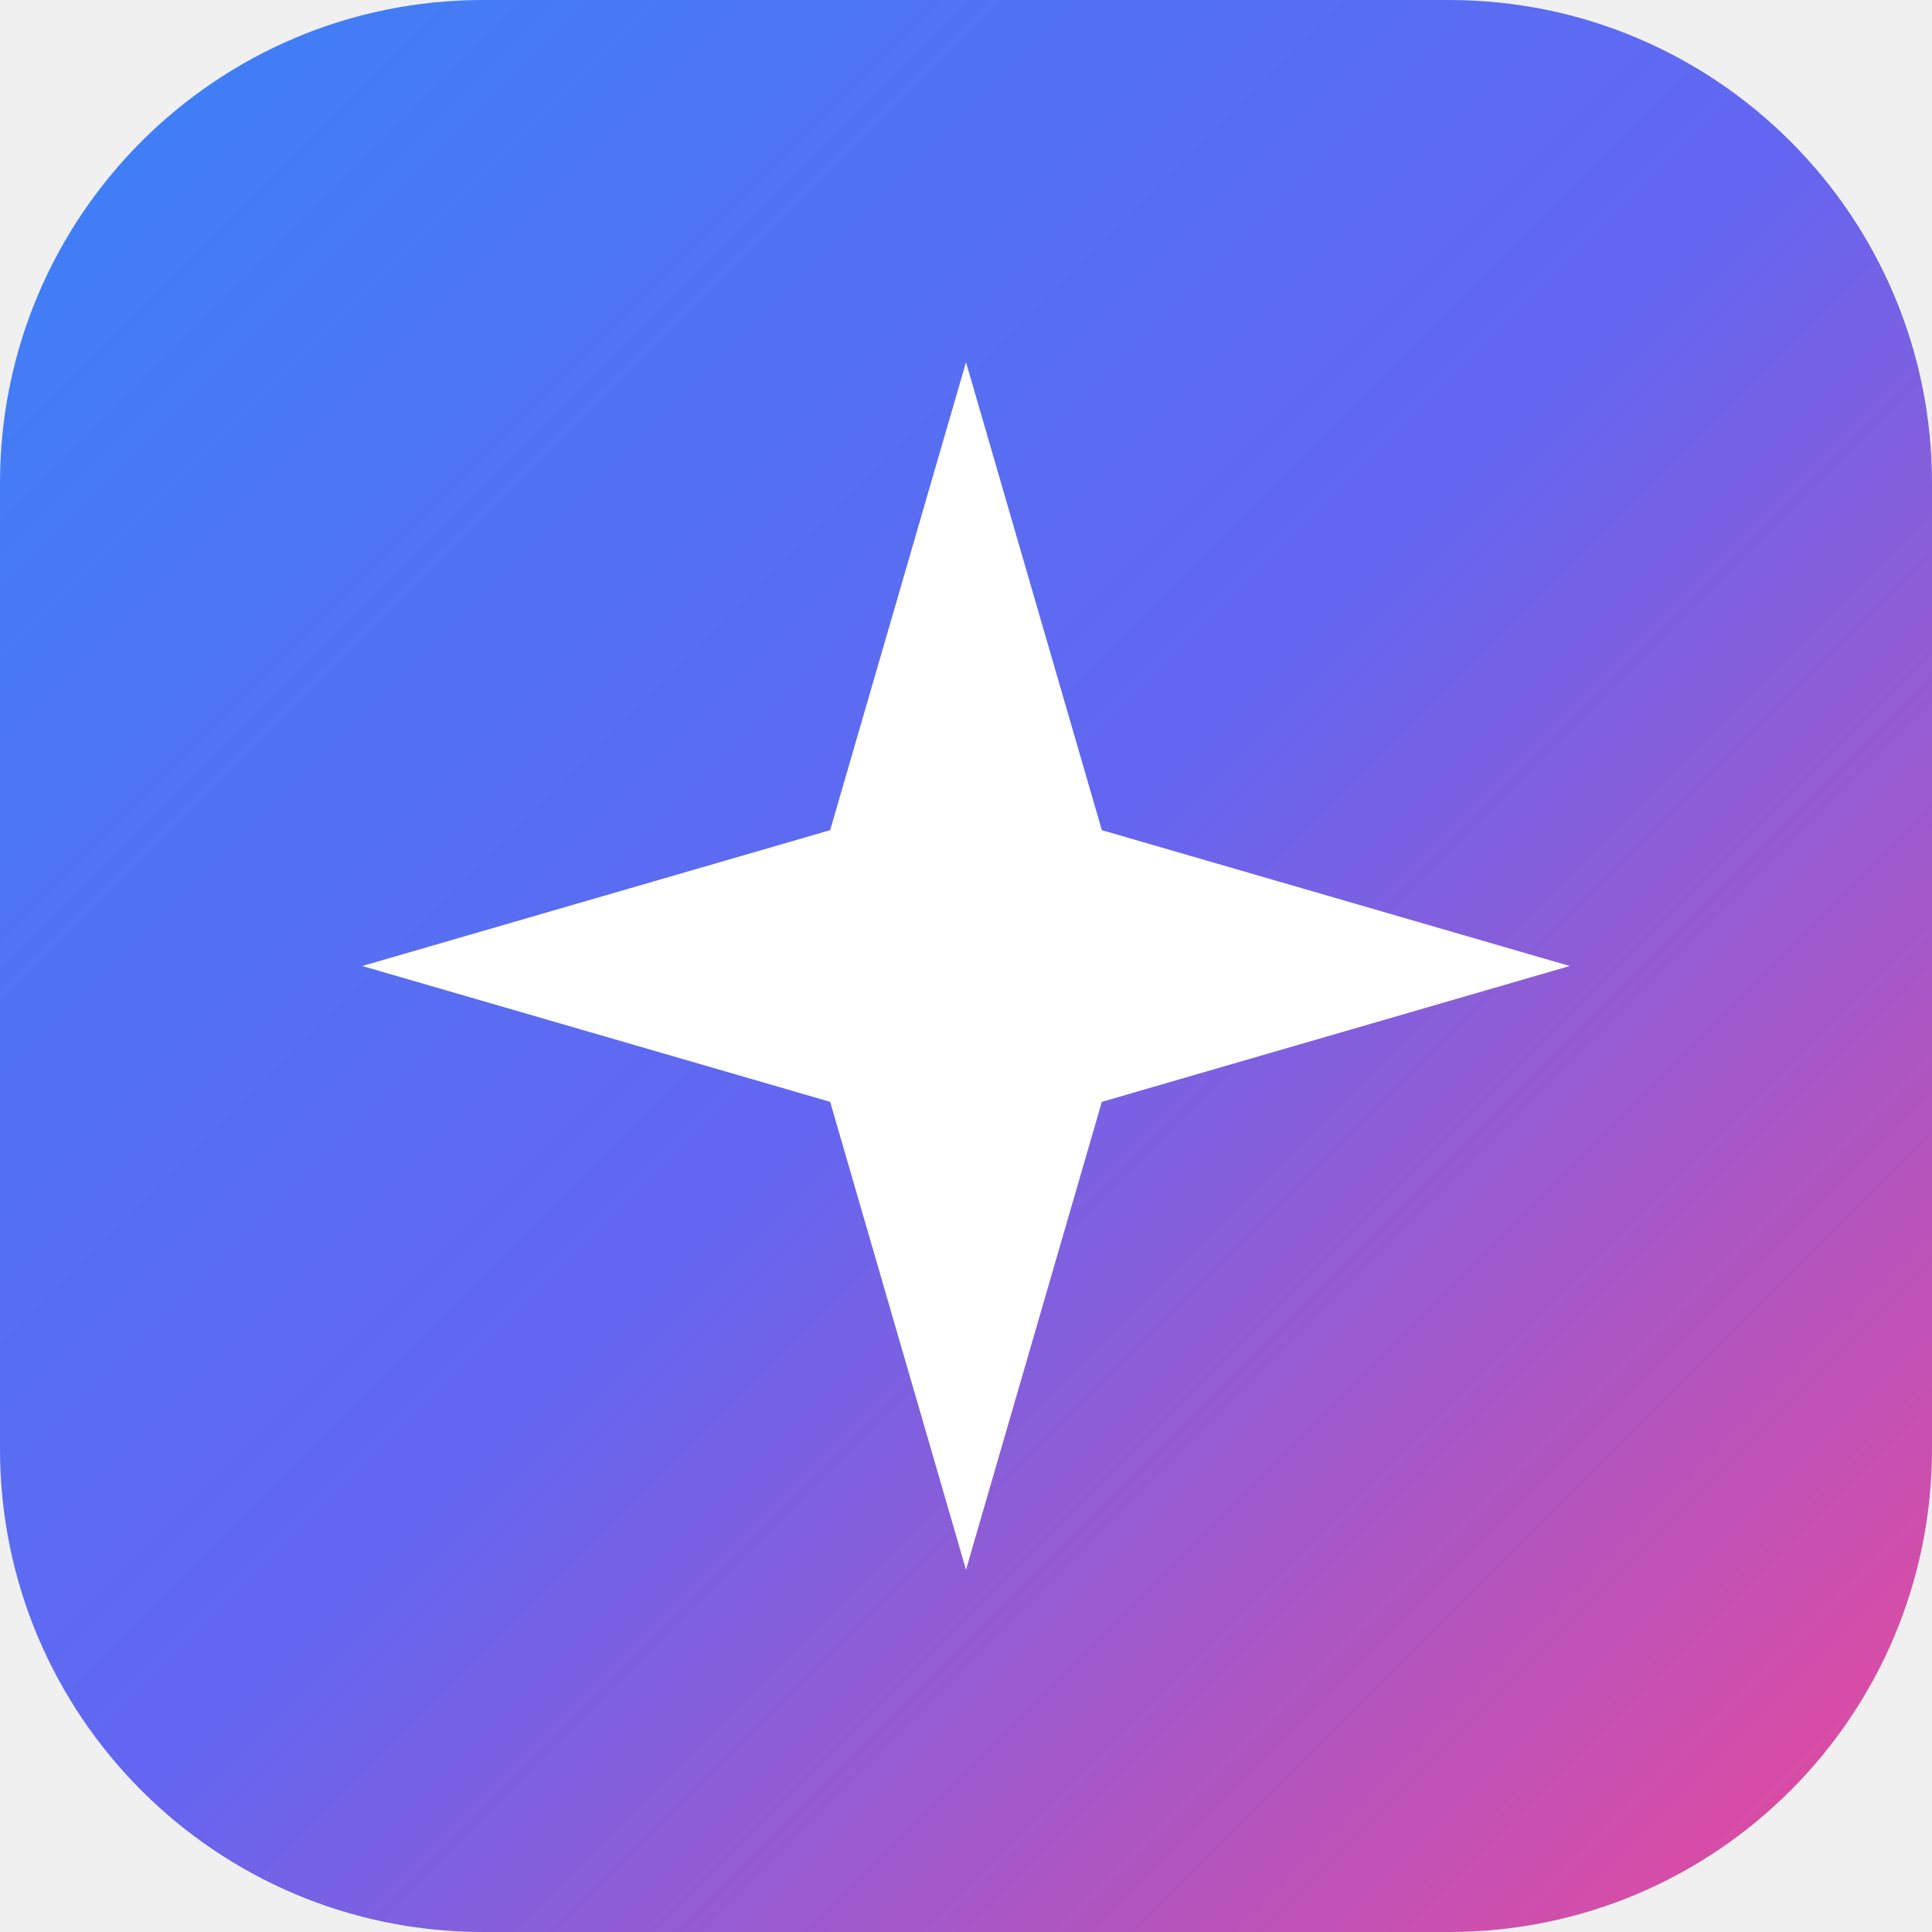
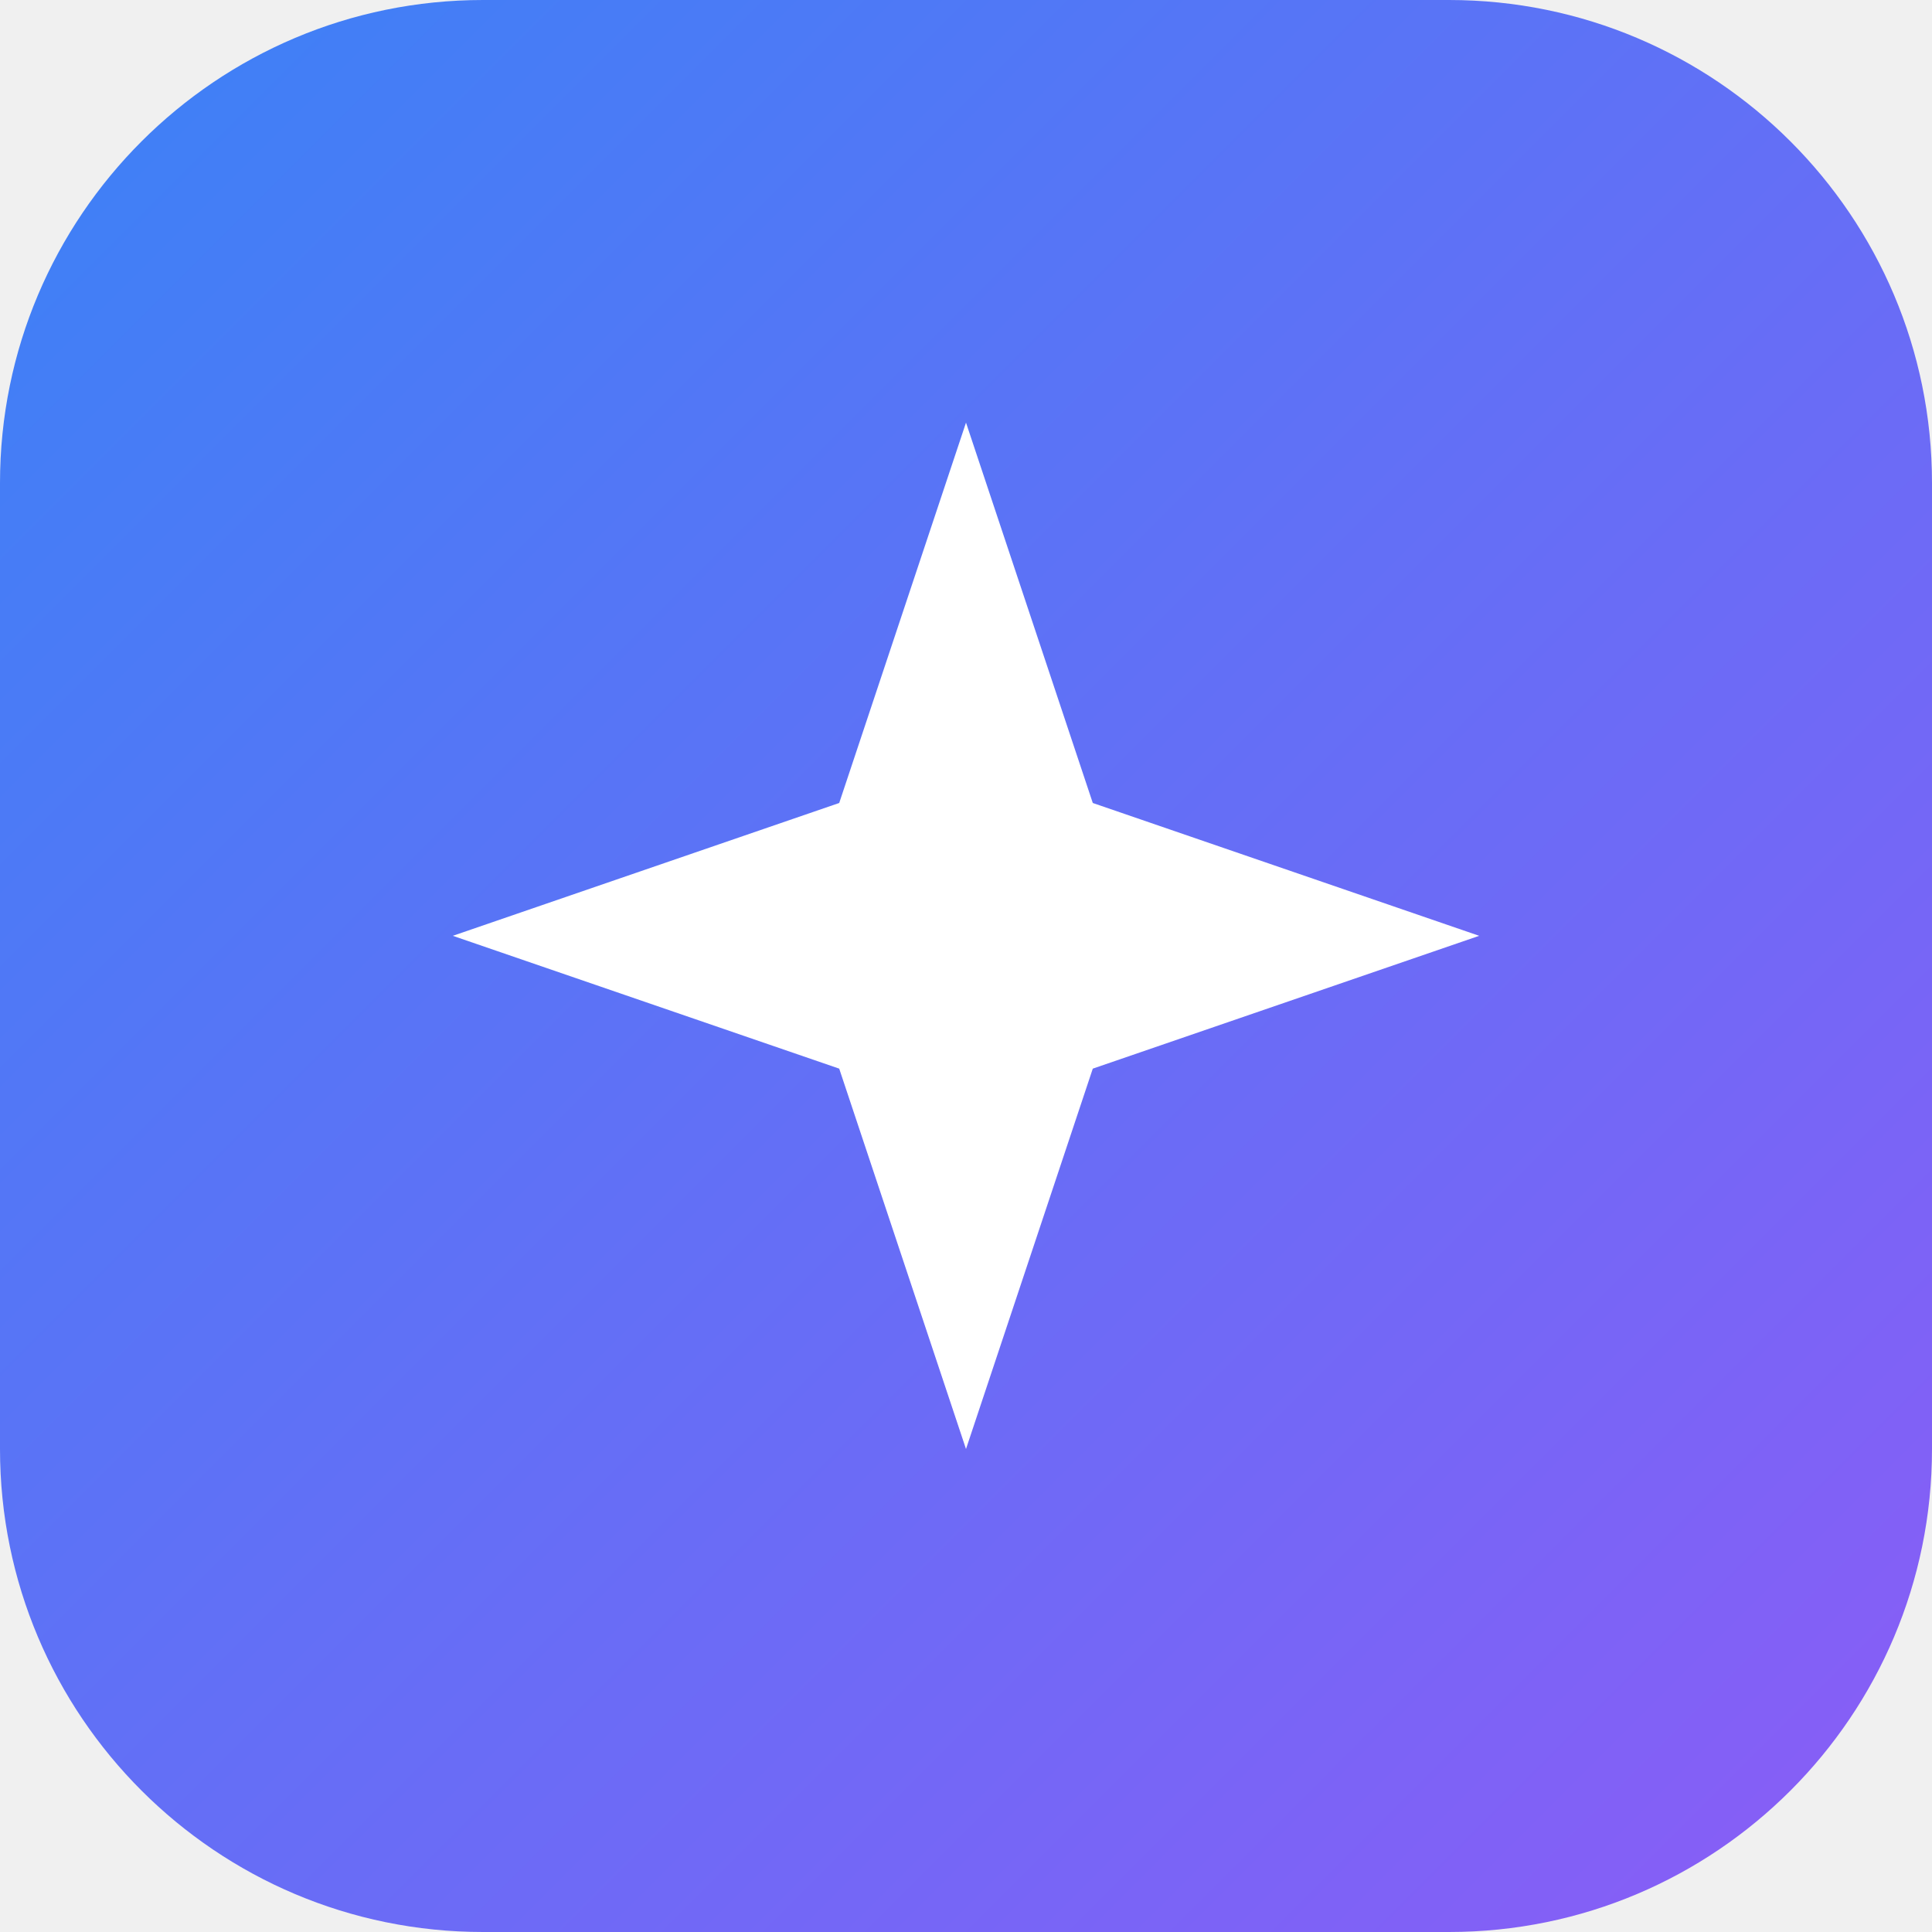
<svg xmlns="http://www.w3.org/2000/svg" viewBox="0 0 64 64" fill="none">
  <defs>
    <linearGradient id="g" x1="0" y1="0" x2="64" y2="64" gradientUnits="userSpaceOnUse">
-       <stop offset="0%" stop-color="#3b82f6" />
-       <stop offset="50%" stop-color="#6366f1" />
-       <stop offset="100%" stop-color="#ec4899" />
+       <stop stop-color="#3b82f6" />
+       <stop offset="1" stop-color="#8b5cf6" />
    </linearGradient>
  </defs>
  <rect width="64" height="64" rx="16" fill="url(#g)" />
-   <path d="M32 12L36.5 27.5L52 32L36.5 36.5L32 52L27.5 36.5L12 32L27.5 27.5L32 12Z" fill="#fff" />
+   <path d="M32 14l4.2 12.6L49 31l-12.8 4.4L32 48l-4.2-12.6L15 31l12.8-4.4L32 14z" fill="#fff" />
</svg>
